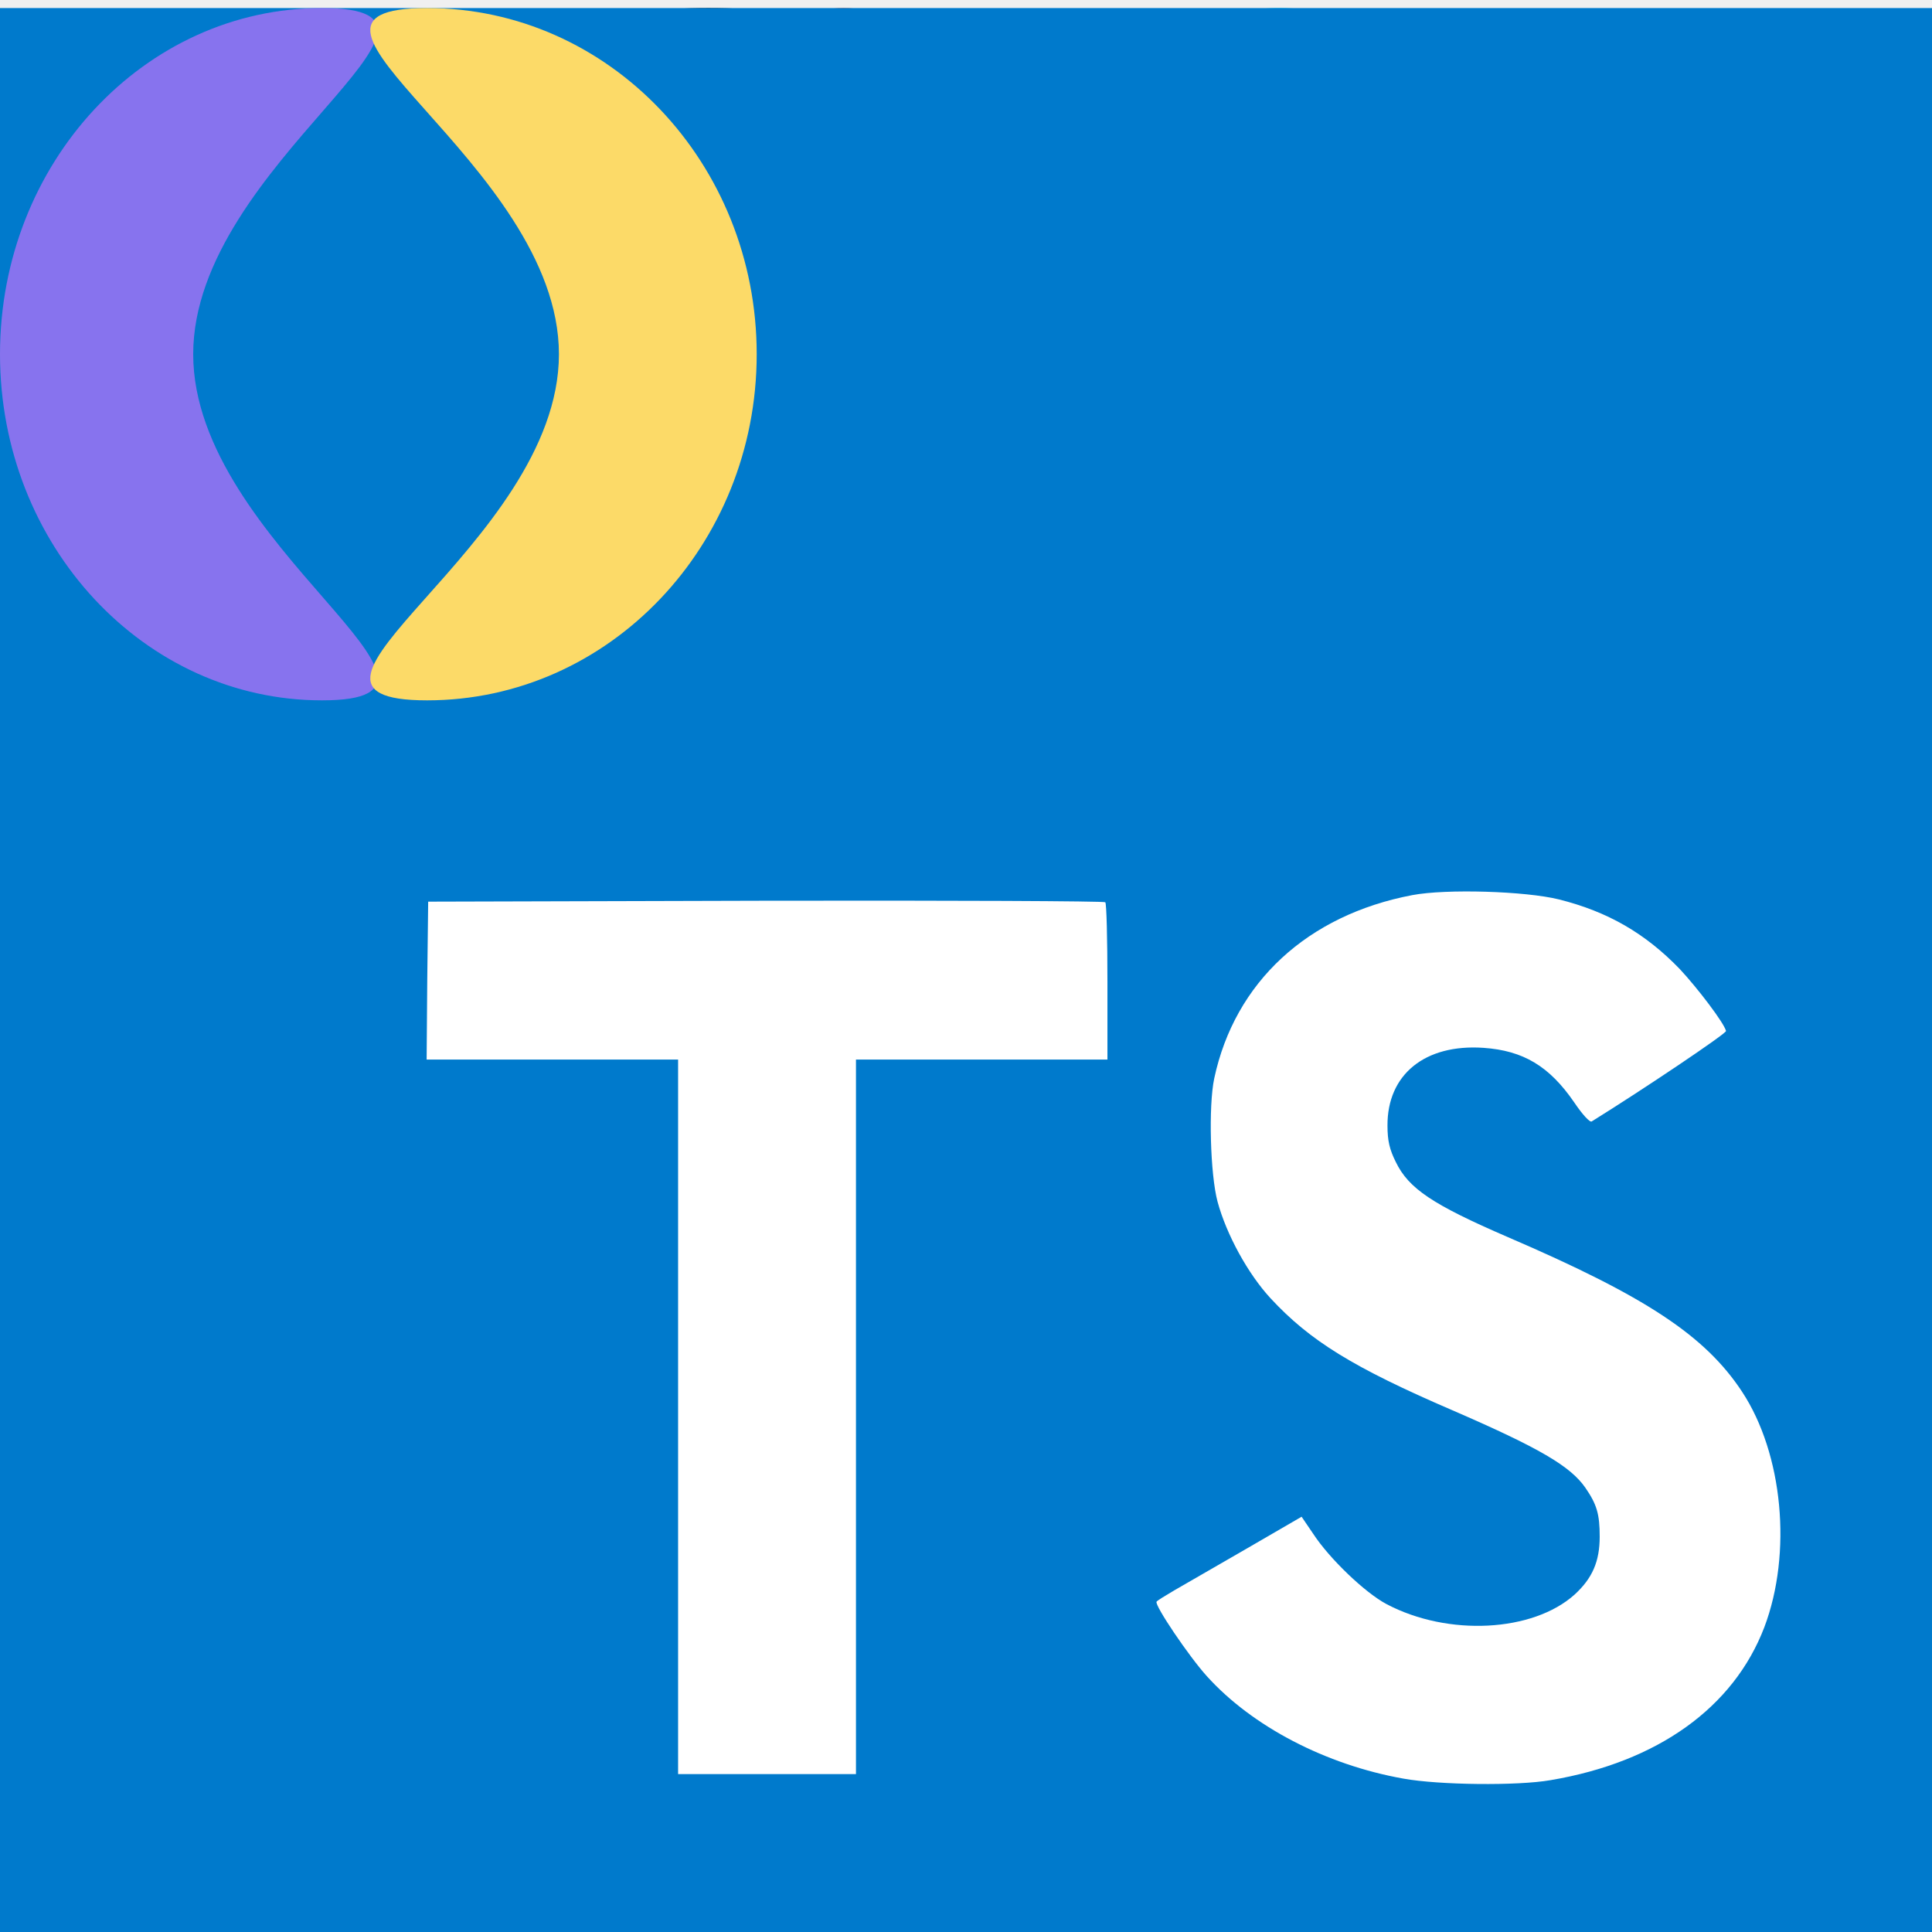
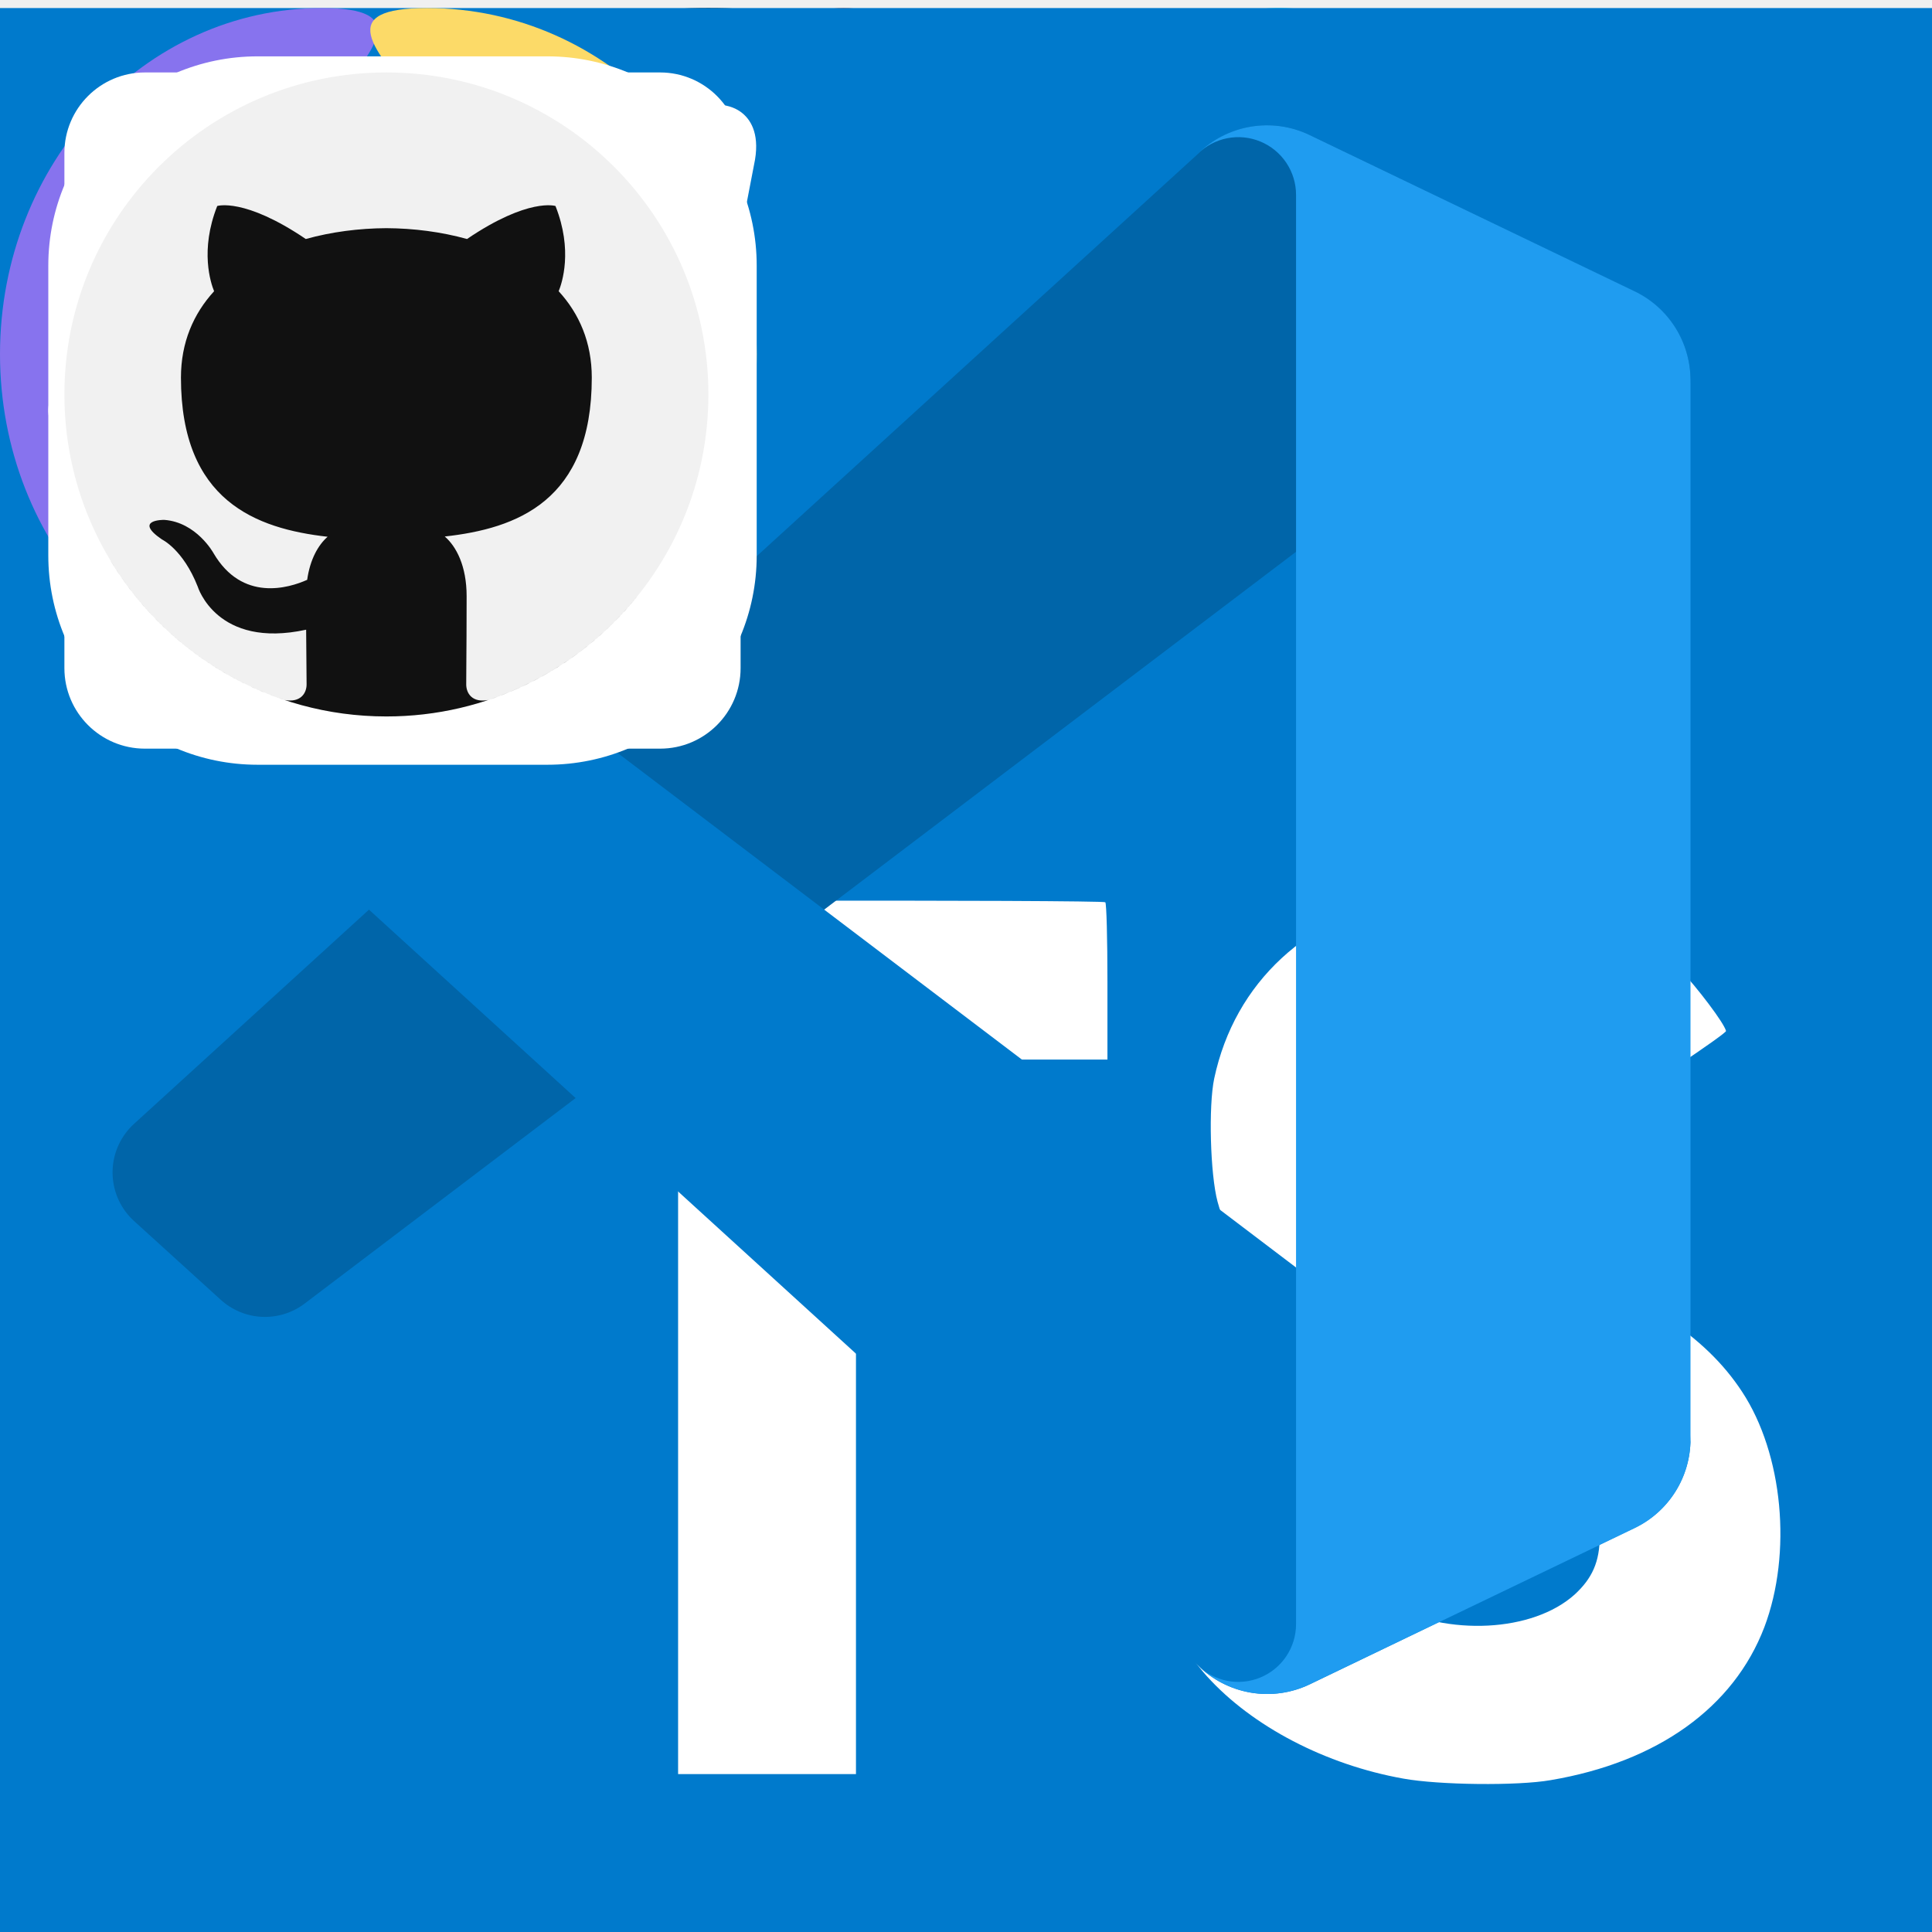
<svg xmlns="http://www.w3.org/2000/svg" width="120" height="120" viewBox="0 0 120 119" fill="none">
  <g id="html">
    <path d="M22.133 102.004L13.706 7.5H106.294L97.856 101.989L59.944 112.5L22.133 102.004Z" fill="#E44F26" />
    <path d="M60 104.468L90.638 95.974L97.845 15.229H60V104.468Z" fill="#F1662A" />
    <path d="M60 50.276H44.663L43.605 38.407H60V26.816H30.938L31.215 29.929L34.061 61.867H60V50.276ZM60 80.377L59.947 80.392L47.04 76.909L46.215 67.665H34.579L36.203 85.86L59.947 92.452L60 92.437V80.377Z" fill="#EBEBEB" />
    <path d="M59.959 50.276V61.867H74.231L72.889 76.901L59.959 80.389V92.449L83.722 85.86L83.895 83.902L86.618 53.389L86.903 50.276H59.959ZM59.959 26.816V38.407H87.956L88.189 35.805L88.718 29.929L88.995 26.816H59.959Z" fill="white" />
  </g>
  <g id="css">
    <path d="M22.133 101.154L13.71 7.438H106.29L97.856 101.139L59.944 111.562L22.133 101.154Z" fill="#1572B6" />
    <path d="M60 103.597L90.638 95.174L97.845 15.102H60V103.597Z" fill="#33A9DC" />
    <path d="M60 49.054H75.338L76.395 37.284H60V25.79H89.062L88.785 28.872L85.939 60.549H60V49.054Z" fill="white" />
    <path d="M60.071 78.904L60.019 78.919L47.111 75.461L46.286 66.294H34.65L36.274 84.341L60.015 90.879L60.071 90.864V78.904Z" fill="#EBEBEB" />
    <path d="M74.351 60.062L72.956 75.453L60.03 78.912V90.871L83.79 84.341L83.966 82.4L85.98 60.062H74.351Z" fill="white" />
    <path d="M60.041 25.79V37.284H32.044L31.811 34.7L31.282 28.872L31.005 25.79H60.041ZM60 49.054V60.549H47.254L47.021 57.964L46.496 52.137L46.219 49.054H60Z" fill="#EBEBEB" />
  </g>
  <g id="js">
    <g id="vscode-icons:file-type-js-official">
      <g id="Group 11">
        <path id="Vector" d="M7.5 7.5H112.5V112.5H7.5V7.5Z" fill="#F5DE19" />
        <path id="Vector_2" d="M78.034 89.531C78.928 91.349 80.318 92.876 82.043 93.938C83.768 94.999 85.758 95.552 87.784 95.531C91.871 95.531 94.485 93.487 94.485 90.656C94.485 87.281 91.8 86.074 87.3 84.105L84.832 83.047C77.707 80.014 72.983 76.215 72.983 68.183C72.983 60.784 78.608 55.148 87.431 55.148C90.288 54.941 93.142 55.581 95.637 56.986C98.132 58.391 100.159 60.499 101.464 63.049L93.75 67.98C93.248 66.716 92.373 65.635 91.242 64.879C90.111 64.124 88.776 63.73 87.416 63.75C86.823 63.691 86.224 63.755 85.657 63.94C85.09 64.125 84.567 64.427 84.123 64.824C83.679 65.222 83.323 65.709 83.077 66.252C82.831 66.795 82.701 67.384 82.695 67.98C82.695 70.939 84.529 72.139 88.763 73.98L91.23 75.037C99.615 78.634 104.355 82.297 104.355 90.536C104.355 99.42 97.376 104.287 88.005 104.287C84.354 104.52 80.713 103.691 77.522 101.901C74.332 100.11 71.727 97.434 70.024 94.196L78.034 89.531ZM43.178 90.386C44.726 93.135 46.136 95.46 49.526 95.46C52.766 95.46 54.814 94.192 54.814 89.261V55.71H64.68V89.392C64.68 99.608 58.68 104.257 49.946 104.257C46.859 104.426 43.793 103.657 41.151 102.051C38.51 100.444 36.416 98.076 35.145 95.257L43.178 90.386Z" fill="black" />
      </g>
    </g>
  </g>
  <g id="react">
    <g clip-path="url(#clip0_15_2269)">
      <path d="M92.906 32.703C91.703 32.289 90.49 31.905 89.269 31.552C89.474 30.711 89.663 29.879 89.83 29.062C92.584 15.648 90.784 4.842 84.636 1.284C78.742 -2.127 69.102 1.429 59.366 9.933C58.406 10.773 57.468 11.637 56.552 12.524C55.939 11.934 55.315 11.355 54.68 10.789C44.477 1.696 34.249 -2.136 28.108 1.432C22.219 4.854 20.475 15.013 22.954 27.725C23.2 28.984 23.479 30.237 23.789 31.482C22.341 31.895 20.944 32.334 19.607 32.802C7.644 36.988 0.005 43.548 0.005 50.353C0.005 57.381 8.206 64.43 20.666 68.704C21.676 69.049 22.695 69.369 23.721 69.663C23.387 71.004 23.092 72.354 22.834 73.711C20.471 86.203 22.316 96.122 28.189 99.522C34.255 103.033 44.437 99.425 54.35 90.727C55.154 90.02 55.941 89.292 56.708 88.546C57.7 89.507 58.719 90.439 59.763 91.343C69.366 99.636 78.85 102.985 84.718 99.576C90.778 96.055 92.748 85.399 90.191 72.436C89.989 71.42 89.763 70.409 89.513 69.405C90.228 69.192 90.93 68.973 91.614 68.746C104.567 64.438 112.995 57.475 112.995 50.353C112.995 43.523 105.109 36.919 92.906 32.703ZM90.096 64.147C89.478 64.352 88.844 64.55 88.198 64.743C86.768 60.2 84.838 55.368 82.477 50.376C84.73 45.504 86.586 40.734 87.976 36.22C89.132 36.556 90.253 36.91 91.335 37.283C101.791 40.896 108.168 46.237 108.168 50.353C108.168 54.737 101.28 60.428 90.096 64.147ZM85.456 73.376C86.586 79.109 86.748 84.291 85.999 88.344C85.326 91.984 83.973 94.411 82.299 95.384C78.738 97.453 71.123 94.764 62.911 87.671C61.94 86.83 60.993 85.963 60.07 85.07C63.254 81.576 66.436 77.513 69.541 73.001C75.004 72.514 80.164 71.719 84.844 70.633C85.069 71.543 85.273 72.457 85.456 73.376ZM38.526 95.026C35.047 96.259 32.276 96.295 30.601 95.325C27.037 93.262 25.555 85.298 27.576 74.615C27.816 73.353 28.091 72.097 28.401 70.85C33.029 71.878 38.152 72.617 43.627 73.062C46.754 77.478 50.028 81.536 53.327 85.089C52.626 85.77 51.908 86.434 51.174 87.079C46.79 90.925 42.397 93.654 38.526 95.026ZM22.228 64.12C16.718 62.23 12.168 59.774 9.049 57.093C6.246 54.685 4.832 52.293 4.832 50.353C4.832 46.223 10.966 40.956 21.196 37.377C22.438 36.942 23.737 36.533 25.085 36.148C26.5 40.764 28.354 45.59 30.592 50.471C28.325 55.423 26.444 60.327 25.016 64.997C24.08 64.728 23.15 64.435 22.228 64.12ZM27.691 26.795C25.567 15.903 26.978 7.687 30.527 5.625C34.307 3.429 42.665 6.56 51.475 14.412C52.05 14.925 52.615 15.448 53.171 15.982C49.888 19.52 46.644 23.548 43.545 27.937C38.231 28.431 33.144 29.225 28.468 30.289C28.18 29.131 27.921 27.966 27.691 26.795V26.795ZM76.43 38.874C75.325 36.959 74.18 35.068 72.994 33.202C76.599 33.66 80.053 34.267 83.297 35.01C82.323 38.142 81.109 41.417 79.681 44.775C78.636 42.787 77.553 40.819 76.43 38.874ZM56.554 19.444C58.781 21.865 61.01 24.568 63.203 27.5C58.755 27.289 54.298 27.288 49.849 27.498C52.044 24.592 54.293 21.893 56.554 19.444ZM36.551 38.907C35.442 40.837 34.379 42.792 33.361 44.771C31.956 41.425 30.753 38.135 29.771 34.958C32.995 34.234 36.433 33.643 40.015 33.194C38.816 35.07 37.661 36.975 36.551 38.907V38.907ZM40.118 67.857C36.417 67.442 32.927 66.881 29.704 66.177C30.702 62.943 31.931 59.583 33.367 56.165C34.389 58.146 35.457 60.102 36.57 62.033C37.715 64.017 38.9 65.961 40.118 67.857ZM56.688 81.603C54.4 79.126 52.118 76.385 49.889 73.437C52.053 73.522 54.258 73.566 56.5 73.566C58.803 73.566 61.08 73.514 63.32 73.414C61.12 76.414 58.899 79.159 56.688 81.603ZM79.726 55.991C81.237 59.446 82.509 62.788 83.52 65.967C80.244 66.717 76.707 67.321 72.98 67.77C74.174 65.87 75.331 63.946 76.449 62C77.586 60.021 78.678 58.018 79.726 55.991ZM72.268 59.579C70.556 62.563 68.749 65.491 66.847 68.357C63.404 68.602 59.952 68.723 56.5 68.722C52.984 68.722 49.563 68.612 46.27 68.397C44.319 65.538 42.477 62.605 40.747 59.606H40.748C39.026 56.622 37.418 53.574 35.926 50.468C37.414 47.362 39.017 44.312 40.733 41.327L40.733 41.327C42.448 38.341 44.275 35.421 46.211 32.573C49.571 32.318 53.017 32.185 56.499 32.185H56.5C59.998 32.185 63.448 32.319 66.808 32.576C68.724 35.419 70.54 38.329 72.252 41.301C73.974 44.28 75.598 47.315 77.123 50.4C75.614 53.517 73.994 56.578 72.268 59.579ZM82.225 5.481C86.009 7.671 87.48 16.502 85.103 28.084C84.951 28.823 84.781 29.576 84.595 30.339C79.907 29.253 74.817 28.445 69.487 27.943C66.383 23.506 63.166 19.472 59.936 15.979C60.782 15.16 61.649 14.363 62.535 13.587C70.877 6.301 78.673 3.425 82.225 5.481ZM56.5 40.226C62.072 40.226 66.59 44.76 66.59 50.353C66.59 55.946 62.072 60.479 56.5 60.479C50.928 60.479 46.41 55.946 46.41 50.353C46.41 44.76 50.928 40.226 56.5 40.226Z" fill="#00D8FF" />
    </g>
    <defs>
      <clipPath id="clip0_15_2269">
        <rect width="113" height="101" fill="white" />
      </clipPath>
    </defs>
  </g>
  <g id="github">
    <path fill-rule="evenodd" clip-rule="evenodd" d="M44 0C19.69 0 0 19.69 0 44C0 63.47 12.595 79.915 30.085 85.745C32.285 86.13 33.11 84.81 33.11 83.655C33.11 82.61 33.055 79.145 33.055 75.46C22 77.495 19.14 72.765 18.26 70.29C17.765 69.025 15.62 65.12 13.75 64.075C12.21 63.25 10.01 61.215 13.695 61.16C17.16 61.105 19.635 64.35 20.46 65.67C24.42 72.325 30.745 70.455 33.275 69.3C33.66 66.44 34.815 64.515 36.08 63.415C26.29 62.315 16.06 58.52 16.06 41.69C16.06 36.905 17.765 32.945 20.57 29.865C20.13 28.765 18.59 24.255 21.01 18.205C21.01 18.205 24.695 17.05 33.11 22.715C36.63 21.725 40.37 21.23 44.11 21.23C47.85 21.23 51.59 21.725 55.11 22.715C63.525 16.995 67.21 18.205 67.21 18.205C69.63 24.255 68.09 28.765 67.65 29.865C70.455 32.945 72.16 36.85 72.16 41.69C72.16 58.575 61.875 62.315 52.085 63.415C53.68 64.79 55.055 67.43 55.055 71.555C55.055 77.44 55 82.17 55 83.655C55 84.81 55.825 86.185 58.025 85.745C66.76 82.796 74.35 77.182 79.727 69.694C85.104 62.205 87.997 53.219 88 44C88 19.69 68.31 0 44 0Z" fill="black" />
  </g>
  <g id="git">
    <g clip-path="url(#clip0_15_2267)">
      <path d="M103.02 47.822L57.176 1.98C54.537 -0.66 50.255 -0.66 47.613 1.98L38.094 11.5L50.17 23.576C52.976 22.628 56.194 23.264 58.431 25.501C60.679 27.753 61.311 30.998 60.339 33.813L71.978 45.452C74.793 44.482 78.042 45.109 80.291 47.362C83.434 50.504 83.434 55.596 80.291 58.74C77.147 61.884 72.055 61.884 68.909 58.74C66.545 56.373 65.961 52.901 67.158 49.989L56.305 39.135L56.303 67.697C57.09 68.086 57.809 68.6 58.431 69.219C61.574 72.361 61.574 77.453 58.431 80.6C55.287 83.742 50.193 83.742 47.053 80.6C43.91 77.453 43.91 72.361 47.053 69.219C47.807 68.466 48.702 67.869 49.687 67.463V38.635C48.7 38.232 47.805 37.635 47.053 36.879C44.672 34.501 44.1 31.007 45.32 28.083L33.415 16.177L1.981 47.61C-0.66 50.252 -0.66 54.535 1.981 57.175L47.826 103.018C50.465 105.658 54.746 105.658 57.389 103.018L103.019 57.388C105.66 54.747 105.66 50.462 103.019 47.822" fill="#DE4C36" />
    </g>
    <defs>
      <clipPath id="clip0_15_2267">
        <rect width="105" height="105" fill="white" />
      </clipPath>
    </defs>
  </g>
  <g id="styled components">
    <g clip-path="url(#clip0_1_3263)">
      <path d="M68.767 118.279C68.947 117.872 69.401 117.589 69.731 117.246C74.766 111.967 79.844 106.735 84.811 101.391C86.365 99.956 87.566 98.18 88.32 96.204C89.074 94.227 89.36 92.103 89.156 89.997C89 89.095 88.796 88.203 88.543 87.323C87.189 88.608 85.929 89.778 84.661 90.957C82.69 92.791 80.727 94.633 78.739 96.446C77.566 97.641 76.059 98.453 74.415 98.774C72.772 99.094 71.07 98.909 69.534 98.242C67.98 97.671 66.627 96.655 65.644 95.322C64.661 93.989 64.092 92.397 64.006 90.743C63.96 90.53 63.899 90.321 63.822 90.117C62.309 91.402 60.861 92.585 59.425 93.802L29.587 119.085C29.382 119.261 29.159 119.479 28.966 119.65H68.746L68.686 119.612C68.472 119.462 68.583 118.673 68.767 118.279Z" fill="#FFCEBF" />
      <path d="M27.144 118.279C27.497 117.818 27.924 117.418 28.408 117.096L69.7 82.064C72.517 79.673 75.321 77.269 78.112 74.852C78.457 74.612 78.727 74.279 78.892 73.892C79.559 70.983 79.654 67.972 79.17 65.026C78.742 65.326 78.51 65.455 78.313 65.665C74.932 68.69 71.568 71.741 68.17 74.749C67.044 75.882 65.588 76.629 64.012 76.882C62.435 77.136 60.818 76.883 59.394 76.159C57.941 75.473 56.726 74.371 55.901 72.992C55.077 71.613 54.682 70.02 54.766 68.416V67.028C54.145 67.482 53.691 67.786 53.266 68.129C36.74 81.362 20.216 94.584 3.695 107.797C2.949 108.393 2.058 109.721 1.081 108.431C0.104 107.141 1.591 106.61 2.341 106.01C19.953 91.877 37.574 77.758 55.203 63.651C58.074 61.35 58.263 60.385 56.394 56.73L55.28 57.776C52.225 60.617 49.135 63.419 46.127 66.308C44.893 67.498 43.348 68.315 41.669 68.664C39.991 69.013 38.248 68.881 36.641 68.282C35.035 67.683 33.631 66.641 32.591 65.278C31.551 63.915 30.918 62.286 30.765 60.578C30.195 61.007 29.702 61.32 29.235 61.684L3.095 81.944C2.644 82.386 2.13 82.759 1.569 83.05C1.146 83.178 0.692 83.155 0.284 82.986V119.671H27.092C26.992 119.451 26.945 119.21 26.954 118.969C26.963 118.727 27.028 118.491 27.144 118.279Z" fill="#FFCEBF" />
      <path d="M99.565 1.821C98.837 4.208 98.13 6.599 97.491 9.012C96.902 10.716 96.97 12.58 97.684 14.237C98.397 15.894 99.704 17.225 101.348 17.968C106.376 20.611 112.043 21.798 117.709 21.396V2.228C117.646 1.808 117.669 1.379 117.777 0.968C117.897 0.736 118.049 0.521 118.227 0.33H99.548C99.835 0.664 99.737 1.251 99.565 1.821Z" fill="#FF6196" />
      <path d="M62.051 42.998C61.962 45.137 61.214 47.197 59.908 48.894C55.242 54.918 49.883 60.372 43.942 65.144C42.984 66.03 41.769 66.591 40.473 66.745C39.177 66.899 37.865 66.638 36.725 66.001C35.592 65.516 34.636 64.692 33.989 63.643C33.342 62.593 33.036 61.369 33.113 60.138C33.25 58.627 33.878 57.202 34.9 56.08C41.544 49.745 48.742 44.019 56.407 38.969C56.91 38.576 57.523 38.35 58.16 38.324C58.798 38.298 59.427 38.472 59.96 38.824C60.66 39.258 61.226 39.879 61.595 40.615C61.964 41.352 62.122 42.177 62.051 42.998Z" fill="#FF87AF" />
      <path d="M56.913 68.97C56.813 68.023 56.935 67.065 57.268 66.173C57.601 65.281 58.137 64.478 58.833 63.828C65.337 57.828 72.316 52.364 79.701 47.488C79.924 47.347 80.13 47.205 80.374 47.06C81.019 46.594 81.801 46.356 82.596 46.383C83.391 46.41 84.155 46.701 84.766 47.21C85.359 47.711 85.777 48.386 85.963 49.14C86.15 49.893 86.094 50.685 85.804 51.405C84.869 54.517 83.145 57.334 80.798 59.581C76.033 64.276 71.175 68.876 66.229 73.379C65.484 74.146 64.505 74.642 63.447 74.791C62.389 74.94 61.311 74.733 60.384 74.202C59.409 73.696 58.579 72.95 57.972 72.035C57.365 71.119 57 70.065 56.913 68.97Z" fill="#FF87AF" />
      <path d="M87.834 71.802C86.635 73.087 85.4 74.313 84.248 75.628C83.901 76.137 83.614 76.683 83.391 77.257C84.025 77.445 84.766 77.942 85.28 77.766C87.899 76.888 90.453 75.834 93.328 74.724C92.702 76.164 92.231 77.492 91.567 78.709C88.831 83.308 85.404 87.459 81.407 91.016C79.887 92.482 78.308 93.883 76.671 95.22C75.805 95.939 74.762 96.416 73.651 96.6C72.54 96.784 71.399 96.67 70.347 96.269C69.294 95.868 68.367 95.195 67.659 94.318C66.953 93.441 66.491 92.392 66.323 91.278C66.254 90.659 66.309 90.032 66.484 89.434C66.659 88.836 66.951 88.278 67.343 87.794C73.174 81.461 79.838 75.95 87.153 71.412C87.242 71.377 87.336 71.358 87.432 71.356L87.834 71.802Z" fill="#FF87AF" />
      <path d="M97.672 54.733L105.004 22.166L110.147 23.37L107.494 31.43C105.017 38.93 102.51 46.429 100.093 53.936C99.622 55.325 99.005 55.582 97.672 54.733Z" fill="#FF6196" />
      <path d="M89.386 73.888C90.162 70.927 90.933 68.189 91.584 65.421C92.219 62.736 93.426 60.221 95.124 58.046C96.165 56.679 97.335 57.223 98.531 57.519C99.636 57.789 99.915 58.599 99.962 59.662C100.136 62.6 99.241 65.503 97.442 67.834C95.3 70.489 92.532 72.57 89.386 73.888Z" fill="#FF6196" />
      <path d="M119.944 3.839C120.008 2.885 119.983 1.927 119.871 0.977C119.783 0.712 119.607 0.484 119.374 0.33C119.184 0.175 118.961 0.065 118.723 0.008C118.585 -0.017 118.393 0.124 118.208 0.325C118.03 0.517 117.878 0.732 117.758 0.964C117.65 1.375 117.627 1.804 117.69 2.224V21.387C112.023 21.79 106.357 20.602 101.329 17.959C99.685 17.216 98.378 15.886 97.665 14.229C96.951 12.572 96.882 10.708 97.472 9.003C98.111 6.59 98.818 4.199 99.546 1.812C99.718 1.243 99.816 0.655 99.546 0.321C99.396 0.158 99.189 0.06 98.968 0.047C98.685 0.05 98.41 0.146 98.188 0.321C97.867 0.513 97.612 0.797 97.455 1.135C96.598 3.707 95.844 6.303 95.188 8.926C94.941 9.959 94.874 11.028 94.991 12.084C95.157 13.995 95.868 15.819 97.039 17.338C98.21 18.857 99.793 20.008 101.599 20.654C102.409 20.993 102.884 21.327 102.657 22.394C102.344 23.748 102.04 25.103 101.732 26.461C99.632 35.666 97.544 44.874 95.467 54.088C95.408 54.498 95.228 54.882 94.948 55.189C93.579 56.277 92.429 57.615 91.559 59.131C90.449 61.133 89.682 63.305 89.287 65.559C89.212 66.278 88.952 66.966 88.533 67.555C88.114 68.144 87.55 68.615 86.896 68.923C85.109 69.827 83.468 70.997 81.484 72.214C81.616 69.828 81.591 67.436 81.407 65.053C81.256 64.321 81.288 63.562 81.5 62.844C81.713 62.127 82.099 61.472 82.624 60.94C85.237 58.351 87.1 55.102 88.015 51.538C88.288 50.712 88.363 49.833 88.233 48.973C88.104 48.113 87.774 47.295 87.27 46.586C86.766 45.876 86.102 45.296 85.332 44.891C84.563 44.485 83.708 44.267 82.838 44.253C81.43 44.237 80.047 44.63 78.857 45.384C74.768 48.177 70.75 51.072 66.807 54.066C64.463 55.832 62.256 57.786 59.985 59.637C59.887 59.532 59.803 59.415 59.732 59.29C59.689 58.974 59.604 58.666 59.48 58.373C57.581 55.442 58.897 53.312 60.958 51.122C63.105 48.871 64.292 45.873 64.266 42.762C64.333 41.177 63.836 39.619 62.865 38.365C62.347 37.729 61.71 37.2 60.988 36.81C59.963 36.249 58.791 36.014 57.629 36.139C56.467 36.263 55.371 36.739 54.487 37.504L53.292 38.361C50.562 40.315 47.798 42.218 45.171 44.309C41.336 47.37 37.584 50.534 33.918 53.796C32.204 55.309 30.953 57.374 29.175 58.78C19.901 66.103 10.53 73.294 1.192 80.532C0.871 80.723 0.576 80.955 0.314 81.222C0.287 81.261 0.264 81.302 0.245 81.346C0.048 81.804 -0.119 82.563 0.112 82.841C0.169 82.902 0.238 82.95 0.314 82.983C0.722 83.152 1.176 83.175 1.599 83.047C2.16 82.756 2.674 82.384 3.125 81.942L29.265 61.681C29.732 61.317 30.224 60.987 30.794 60.575C30.948 62.283 31.581 63.913 32.621 65.276C33.66 66.639 35.065 67.68 36.671 68.279C38.277 68.878 40.02 69.011 41.699 68.661C43.377 68.312 44.923 67.495 46.157 66.305C49.157 63.417 52.255 60.614 55.31 57.773L56.424 56.727C58.293 60.383 58.104 61.347 55.233 63.648C37.589 77.766 19.959 91.888 2.341 106.012C1.591 106.611 0.108 107.156 1.081 108.433C2.054 109.71 2.949 108.394 3.695 107.798C20.224 94.597 36.742 81.379 53.249 68.143C53.677 67.8 54.127 67.496 54.749 67.042V68.43C54.665 70.034 55.06 71.627 55.884 73.006C56.708 74.385 57.924 75.488 59.377 76.174C60.801 76.897 62.417 77.15 63.994 76.897C65.571 76.644 67.027 75.897 68.153 74.764C71.551 71.764 74.915 68.704 78.296 65.679C78.51 65.486 78.759 65.341 79.153 65.041C79.637 67.986 79.542 70.998 78.874 73.907C78.71 74.294 78.439 74.626 78.094 74.867C75.3 77.281 72.497 79.685 69.683 82.079L28.407 117.115C27.924 117.437 27.497 117.836 27.143 118.297C27.03 118.507 26.967 118.741 26.958 118.979C26.949 119.217 26.995 119.455 27.092 119.673C27.286 119.818 27.509 119.917 27.747 119.964C27.984 120.011 28.229 120.004 28.463 119.943C28.648 119.889 28.818 119.794 28.96 119.664C29.175 119.493 29.389 119.274 29.582 119.099L59.42 93.816C60.855 92.599 62.303 91.399 63.816 90.131C63.893 90.334 63.954 90.543 64.001 90.756C64.086 92.41 64.656 94.003 65.638 95.336C66.621 96.669 67.974 97.684 69.528 98.255C71.064 98.922 72.766 99.108 74.41 98.787C76.053 98.467 77.561 97.655 78.733 96.46C80.721 94.647 82.684 92.805 84.655 90.971C85.941 89.792 87.183 88.609 88.538 87.337C88.79 88.216 88.994 89.109 89.15 90.011C89.347 92.109 89.058 94.225 88.304 96.194C87.551 98.163 86.353 99.931 84.805 101.362C79.839 106.71 74.761 111.942 69.725 117.217C69.395 117.56 68.941 117.843 68.761 118.25C68.581 118.657 68.466 119.454 68.68 119.626L68.74 119.664C69.189 119.883 69.695 119.959 70.188 119.883C70.327 119.854 70.45 119.777 70.535 119.664C70.655 119.54 70.771 119.386 70.887 119.27C74.966 115.053 79.067 110.858 83.117 106.611C84.751 104.955 86.288 103.205 87.719 101.371C89.585 99.305 90.822 96.749 91.285 94.004C91.749 91.259 91.418 88.439 90.333 85.875C90.216 85.304 90.33 84.709 90.65 84.221C90.929 83.741 91.237 83.274 91.554 82.811C92.569 81.494 93.414 80.054 94.07 78.526C95.337 74.776 97.282 71.29 99.808 68.242C100.969 66.769 101.768 65.045 102.14 63.207C102.512 61.369 102.447 59.47 101.95 57.662C101.775 56.974 101.775 56.254 101.95 55.566C104.119 48.851 106.351 42.158 108.562 35.46L111.519 26.487L112.432 23.714C114.377 23.714 116.211 23.676 118.037 23.714C119.554 23.757 120.017 23.046 120 21.572C119.91 15.658 119.944 9.749 119.944 3.839ZM43.937 65.144C42.979 66.03 41.765 66.591 40.468 66.745C39.172 66.899 37.86 66.638 36.721 66.001C35.587 65.516 34.631 64.692 33.984 63.643C33.337 62.593 33.031 61.369 33.108 60.138C33.246 58.627 33.873 57.202 34.895 56.08C41.539 49.745 48.737 44.019 56.403 38.969C56.821 38.674 57.297 38.469 57.8 38.37C58.137 38.307 58.483 38.307 58.82 38.37C59.223 38.448 59.609 38.602 59.955 38.824C60.656 39.259 61.222 39.88 61.592 40.617C61.961 41.355 62.118 42.18 62.046 43.002C61.958 45.141 61.209 47.201 59.904 48.898C55.237 54.921 49.878 60.373 43.937 65.144ZM66.22 73.41C65.475 74.176 64.497 74.672 63.438 74.821C62.38 74.97 61.303 74.763 60.375 74.232C59.399 73.725 58.568 72.977 57.961 72.059C57.353 71.142 56.99 70.084 56.904 68.987C56.805 68.04 56.926 67.083 57.259 66.191C57.593 65.298 58.128 64.495 58.824 63.845C65.329 57.845 72.308 52.381 79.693 47.506C79.916 47.364 80.121 47.223 80.366 47.077C81.011 46.611 81.792 46.373 82.588 46.401C83.383 46.428 84.146 46.718 84.758 47.227C85.35 47.728 85.769 48.404 85.955 49.157C86.141 49.91 86.085 50.703 85.795 51.422C84.861 54.534 83.136 57.351 80.79 59.599C76.063 64.321 71.148 68.867 66.229 73.392L66.22 73.41ZM91.55 78.728C88.817 83.319 85.397 87.464 81.407 91.018C79.887 92.483 78.309 93.884 76.672 95.221C75.805 95.941 74.763 96.417 73.651 96.601C72.54 96.786 71.4 96.671 70.347 96.27C69.294 95.869 68.367 95.196 67.66 94.319C66.953 93.442 66.492 92.393 66.323 91.279C66.254 90.66 66.309 90.033 66.484 89.435C66.659 88.837 66.951 88.28 67.343 87.795C73.174 81.463 79.839 75.951 87.153 71.413C87.242 71.378 87.337 71.359 87.432 71.357L87.861 71.786C86.661 73.071 85.427 74.297 84.274 75.612C83.927 76.121 83.64 76.667 83.417 77.241C84.051 77.429 84.792 77.926 85.306 77.751C87.376 77.056 89.412 76.251 91.593 75.394L93.354 74.708C92.694 76.165 92.223 77.493 91.559 78.71L91.55 78.728ZM97.434 67.865C95.835 69.9 93.832 71.581 91.55 72.801C90.844 73.195 90.12 73.564 89.377 73.907C90.14 70.989 90.903 68.285 91.55 65.551L91.576 65.439C92.211 62.755 93.418 60.239 95.115 58.064C96.157 56.697 97.326 57.242 98.522 57.537C99.628 57.807 99.906 58.617 99.953 59.68C100.129 62.616 99.237 65.517 97.442 67.847L97.434 67.865ZM107.461 31.44C104.984 38.94 102.477 46.439 100.06 53.946C99.606 55.356 98.989 55.613 97.656 54.765L104.011 26.512L104.988 22.176L110.131 23.38L109.098 26.512L107.461 31.44Z" fill="black" />
    </g>
    <defs>
      <clipPath id="clip0_1_3263">
            </clipPath>
    </defs>
  </g>
  <g id="typescript">
    <path d="M0 60V120H60H120V60V0H60H0V60Z" fill="#007ACC" />
    <path d="M26.537 60.398L26.499 65.312H34.309H42.118L42.118 87.503V109.693H47.642H53.166V87.503L53.166 65.312H60.975H68.785V60.493C68.785 57.826 68.728 55.598 68.652 55.541C68.595 55.465 59.09 55.426 47.566 55.446L26.595 55.503L26.537 60.398Z" fill="white" />
    <path d="M96.826 55.364C99.874 56.126 102.198 57.478 104.331 59.687C105.436 60.868 107.074 63.021 107.207 63.535C107.245 63.687 102.026 67.192 98.864 69.154C98.75 69.23 98.293 68.735 97.779 67.973C96.236 65.725 94.617 64.754 92.141 64.583C88.502 64.335 86.16 66.24 86.179 69.421C86.179 70.354 86.312 70.906 86.693 71.668C87.493 73.326 88.979 74.316 93.645 76.335C102.236 80.03 105.912 82.468 108.198 85.935C110.75 89.802 111.322 95.973 109.588 100.564C107.683 105.554 102.96 108.945 96.312 110.068C94.255 110.43 89.379 110.373 87.169 109.973C82.35 109.116 77.779 106.735 74.96 103.611C73.855 102.392 71.703 99.211 71.836 98.983C71.893 98.906 72.388 98.602 72.941 98.278C73.474 97.973 75.493 96.811 77.398 95.707L80.845 93.707L81.569 94.773C82.579 96.316 84.788 98.43 86.122 99.135C89.95 101.154 95.207 100.868 97.798 98.545C98.903 97.535 99.36 96.487 99.36 94.945C99.36 93.554 99.188 92.945 98.464 91.897C97.531 90.564 95.626 89.44 90.217 87.097C84.026 84.43 81.36 82.773 78.922 80.145C77.512 78.621 76.179 76.183 75.626 74.145C75.169 72.449 75.055 68.202 75.417 66.487C76.693 60.507 81.207 56.335 87.722 55.097C89.836 54.697 94.75 54.849 96.826 55.364Z" fill="white" />
  </g>
  <g id="logo">
    <path d="M12 21.5C12 33.374 31.046 43 20 43C8.954 43 0 33.374 0 21.5C0 9.626 8.954 0 20 0C31.046 0 12 9.626 12 21.5Z" fill="#8773EE" />
    <path d="M34.716 21.5C34.716 33.374 15.22 43 26.527 43C37.834 43 47 33.374 47 21.5C47 9.626 37.834 0 26.527 0C15.22 0 34.716 9.626 34.716 21.5Z" fill="#FCDA68" />
  </g>
+   <g id="vscode">
+     <path id="Vector" d="M101.535 17.605L81.354 7.889C80.214 7.339 78.932 7.158 77.685 7.37C76.437 7.582 75.287 8.177 74.393 9.072L8.33 69.3C7.529 70.027 7.049 71.043 6.996 72.124C6.944 73.205 7.323 74.263 8.05 75.064C8.138 75.159 8.225 75.25 8.32 75.334L13.713 80.234C14.418 80.875 15.325 81.25 16.277 81.292C17.229 81.334 18.166 81.042 18.925 80.465L98.497 20.125C99.098 19.669 99.814 19.39 100.566 19.319C101.317 19.248 102.073 19.388 102.749 19.723C103.425 20.058 103.993 20.576 104.391 21.217C104.789 21.858 105 22.598 105 23.352V23.117C105 21.966 104.675 20.837 104.062 19.862C103.449 18.887 102.573 18.105 101.535 17.605Z" fill="#0065A9" />
+     <path id="Vector_2" d="M101.535 94.395L81.354 104.115C80.214 104.662 78.932 104.843 77.685 104.631C76.438 104.419 75.288 103.825 74.393 102.932L8.33 42.7C7.529 41.973 7.049 40.957 6.996 39.876C6.944 38.795 7.323 37.737 8.05 36.935C8.138 36.841 8.225 36.75 8.32 36.666L13.713 31.766C14.419 31.122 15.328 30.746 16.282 30.704C17.237 30.662 18.175 30.956 18.935 31.535L98.497 91.875C99.098 92.331 99.814 92.61 100.566 92.681C101.317 92.752 102.073 92.612 102.749 92.277C103.425 91.942 103.993 91.424 104.391 90.783C104.789 90.142 105 89.403 105 88.648V88.9C104.996 90.049 104.669 91.173 104.057 92.145C103.444 93.117 102.57 93.897 101.535 94.395Z" fill="#007ACC" />
+     <path id="Vector_3" d="M81.354 104.114C80.214 104.662 78.932 104.843 77.685 104.631C76.438 104.419 75.287 103.825 74.392 102.931C74.895 103.428 75.533 103.764 76.226 103.899C76.919 104.034 77.637 103.962 78.289 103.691C78.941 103.42 79.499 102.963 79.892 102.376C80.285 101.79 80.497 101.1 80.5 100.394V11.606C80.501 10.896 80.29 10.203 79.897 9.613C79.502 9.023 78.942 8.563 78.287 8.292C77.631 8.02 76.91 7.949 76.214 8.088C75.518 8.227 74.879 8.57 74.378 9.072C75.273 8.177 76.423 7.582 77.67 7.37C78.917 7.157 80.2 7.337 81.34 7.885L101.517 17.587C102.559 18.084 103.438 18.866 104.054 19.841C104.67 20.817 104.998 21.946 105 23.1V88.9C105 90.053 104.675 91.182 104.061 92.158C103.447 93.134 102.571 93.917 101.531 94.416L81.354 104.114Z" fill="#1F9CF0" />
+   </g>
+   <g id="logo">
+ 
+     </g>
+   <g id="instagram" fill="#fff">
+     <path d="M 16 3 C 8.83 3 3 8.83 3 16 L 3 34 C 3 41.17 8.83 47 16 47 L 34 47 C 41.17 47 47 41.17 47 34 L 47 16 C 47 8.83 41.17 3 34 3 L 16 3 z M 37 11 C 38.1 11 39 11.9 39 13 C 39 14.1 38.1 15 37 15 C 35.9 15 35 14.1 35 13 C 35 11.9 35.9 11 37 11 z M 25 14 C 31.07 14 36 18.93 36 25 C 36 31.07 31.07 36 25 36 C 18.93 36 14 31.07 14 25 C 14 18.93 18.93 14 25 14 z M 25 16 C 20.04 16 16 20.04 16 25 C 16 29.96 20.04 34 25 34 C 29.96 34 34 29.96 34 25 C 34 20.04 29.96 16 25 16 z" />
+   </g>
+   <g id="telegram" fill="#fff">
+     <path d="M46.137,6.552c-0.75-0.636-1.928-0.727-3.146-0.238l-0.002,0C41.708,6.828,6.728,21.832,5.304,22.445 c-0.259,0.09-2.521,0.934-2.288,2.814c0.208,1.695,2.026,2.397,2.248,2.478l8.893,3.045c0.59,1.964,2.765,9.21,3.246,10.758 c0.3,0.965,0.789,2.233,1.646,2.494c0.752,0.29,1.5,0.025,1.984-0.355l5.437-5.043l8.777,6.845l0.209,0.125 c0.596,0.264,1.167,0.396,1.712,0.396c0.421,0,0.825-0.079,1.211-0.237c1.315-0.54,1.841-1.793,1.896-1.935l6.556-34.077 C47.231,7.933,46.675,7.007,46.137,6.552z M22,32l-3,8l-3-10l23-17L22,32z" />
+   </g>
+   <g id="linkedin" fill="#fff">
+     <path d="M41,4H9C6.24,4,4,6.24,4,9v32c0,2.76,2.24,5,5,5h32c2.76,0,5-2.24,5-5V9C46,6.24,43.76,4,41,4z M17,20v19h-6V20H17z M11,14.47c0-1.4,1.2-2.47,3-2.47s2.93,1.07,3,2.47c0,1.4-1.12,2.53-3,2.53C12.2,17,11,15.87,11,14.47z M39,39h-6c0,0,0-9.26,0-10 c0-2-1-4-3.5-4.04h-0.08C27,24.96,26,27.02,26,29c0,0.91,0,10,0,10h-6V20h6v2.56c0,0,1.93-2.56,5.81-2.56 c3.97,0,7.19,2.73,7.19,8.26V39z" />
+   </g>
+   <g id="github2">
+     <circle cx="24" cy="24" r="20" fill="#f1f1f1" />
+     <path d="M6.813 34.235C9.248 38.314 13.094 41.453 17.677 42.978C18.678 43.161 19.043 42.544 19.043 42.013C19.043 41.794 19.039 41.406 19.034 40.887C19.028 40.285 19.021 39.508 19.015 38.612C13.452 39.821 12.279 35.931 12.279 35.931C11.369 33.621 10.058 33.006 10.058 33.006C8.242 31.765 10.195 31.79 10.195 31.79C12.203 31.932 13.258 33.851 13.258 33.851C15.042 36.907 17.94 36.024 19.079 35.514C19.261 34.221 19.777 33.339 20.349 32.839C15.908 32.335 11.239 30.618 11.239 22.954C11.239 20.771 12.018 18.986 13.298 17.588C13.091 17.082 12.405 15.049 13.493 12.295C13.493 12.295 15.172 11.757 18.993 14.345C20.588 13.902 22.3 13.68 24 13.672C25.698 13.68 27.41 13.902 29.007 14.345C32.826 11.757 34.502 12.295 34.502 12.295C35.593 15.049 34.907 17.082 34.7 17.588C35.982 18.986 36.757 20.771 36.757 22.954C36.757 30.638 32.08 32.329 27.625 32.823C28.343 33.441 28.983 34.661 28.983 36.528C28.983 38.315 28.972 39.872 28.964 40.904C28.961 41.414 28.958 41.796 28.958 42.013C28.958 42.549 29.318 43.171 30.333 42.976C33.984 41.757 37.167 39.515 39.54 36.59C35.873 41.111 30.274 44 24 44C16.694 44 10.304 40.083 6.813 34.235Z" fill="#111" />
+   </g>
</svg>
